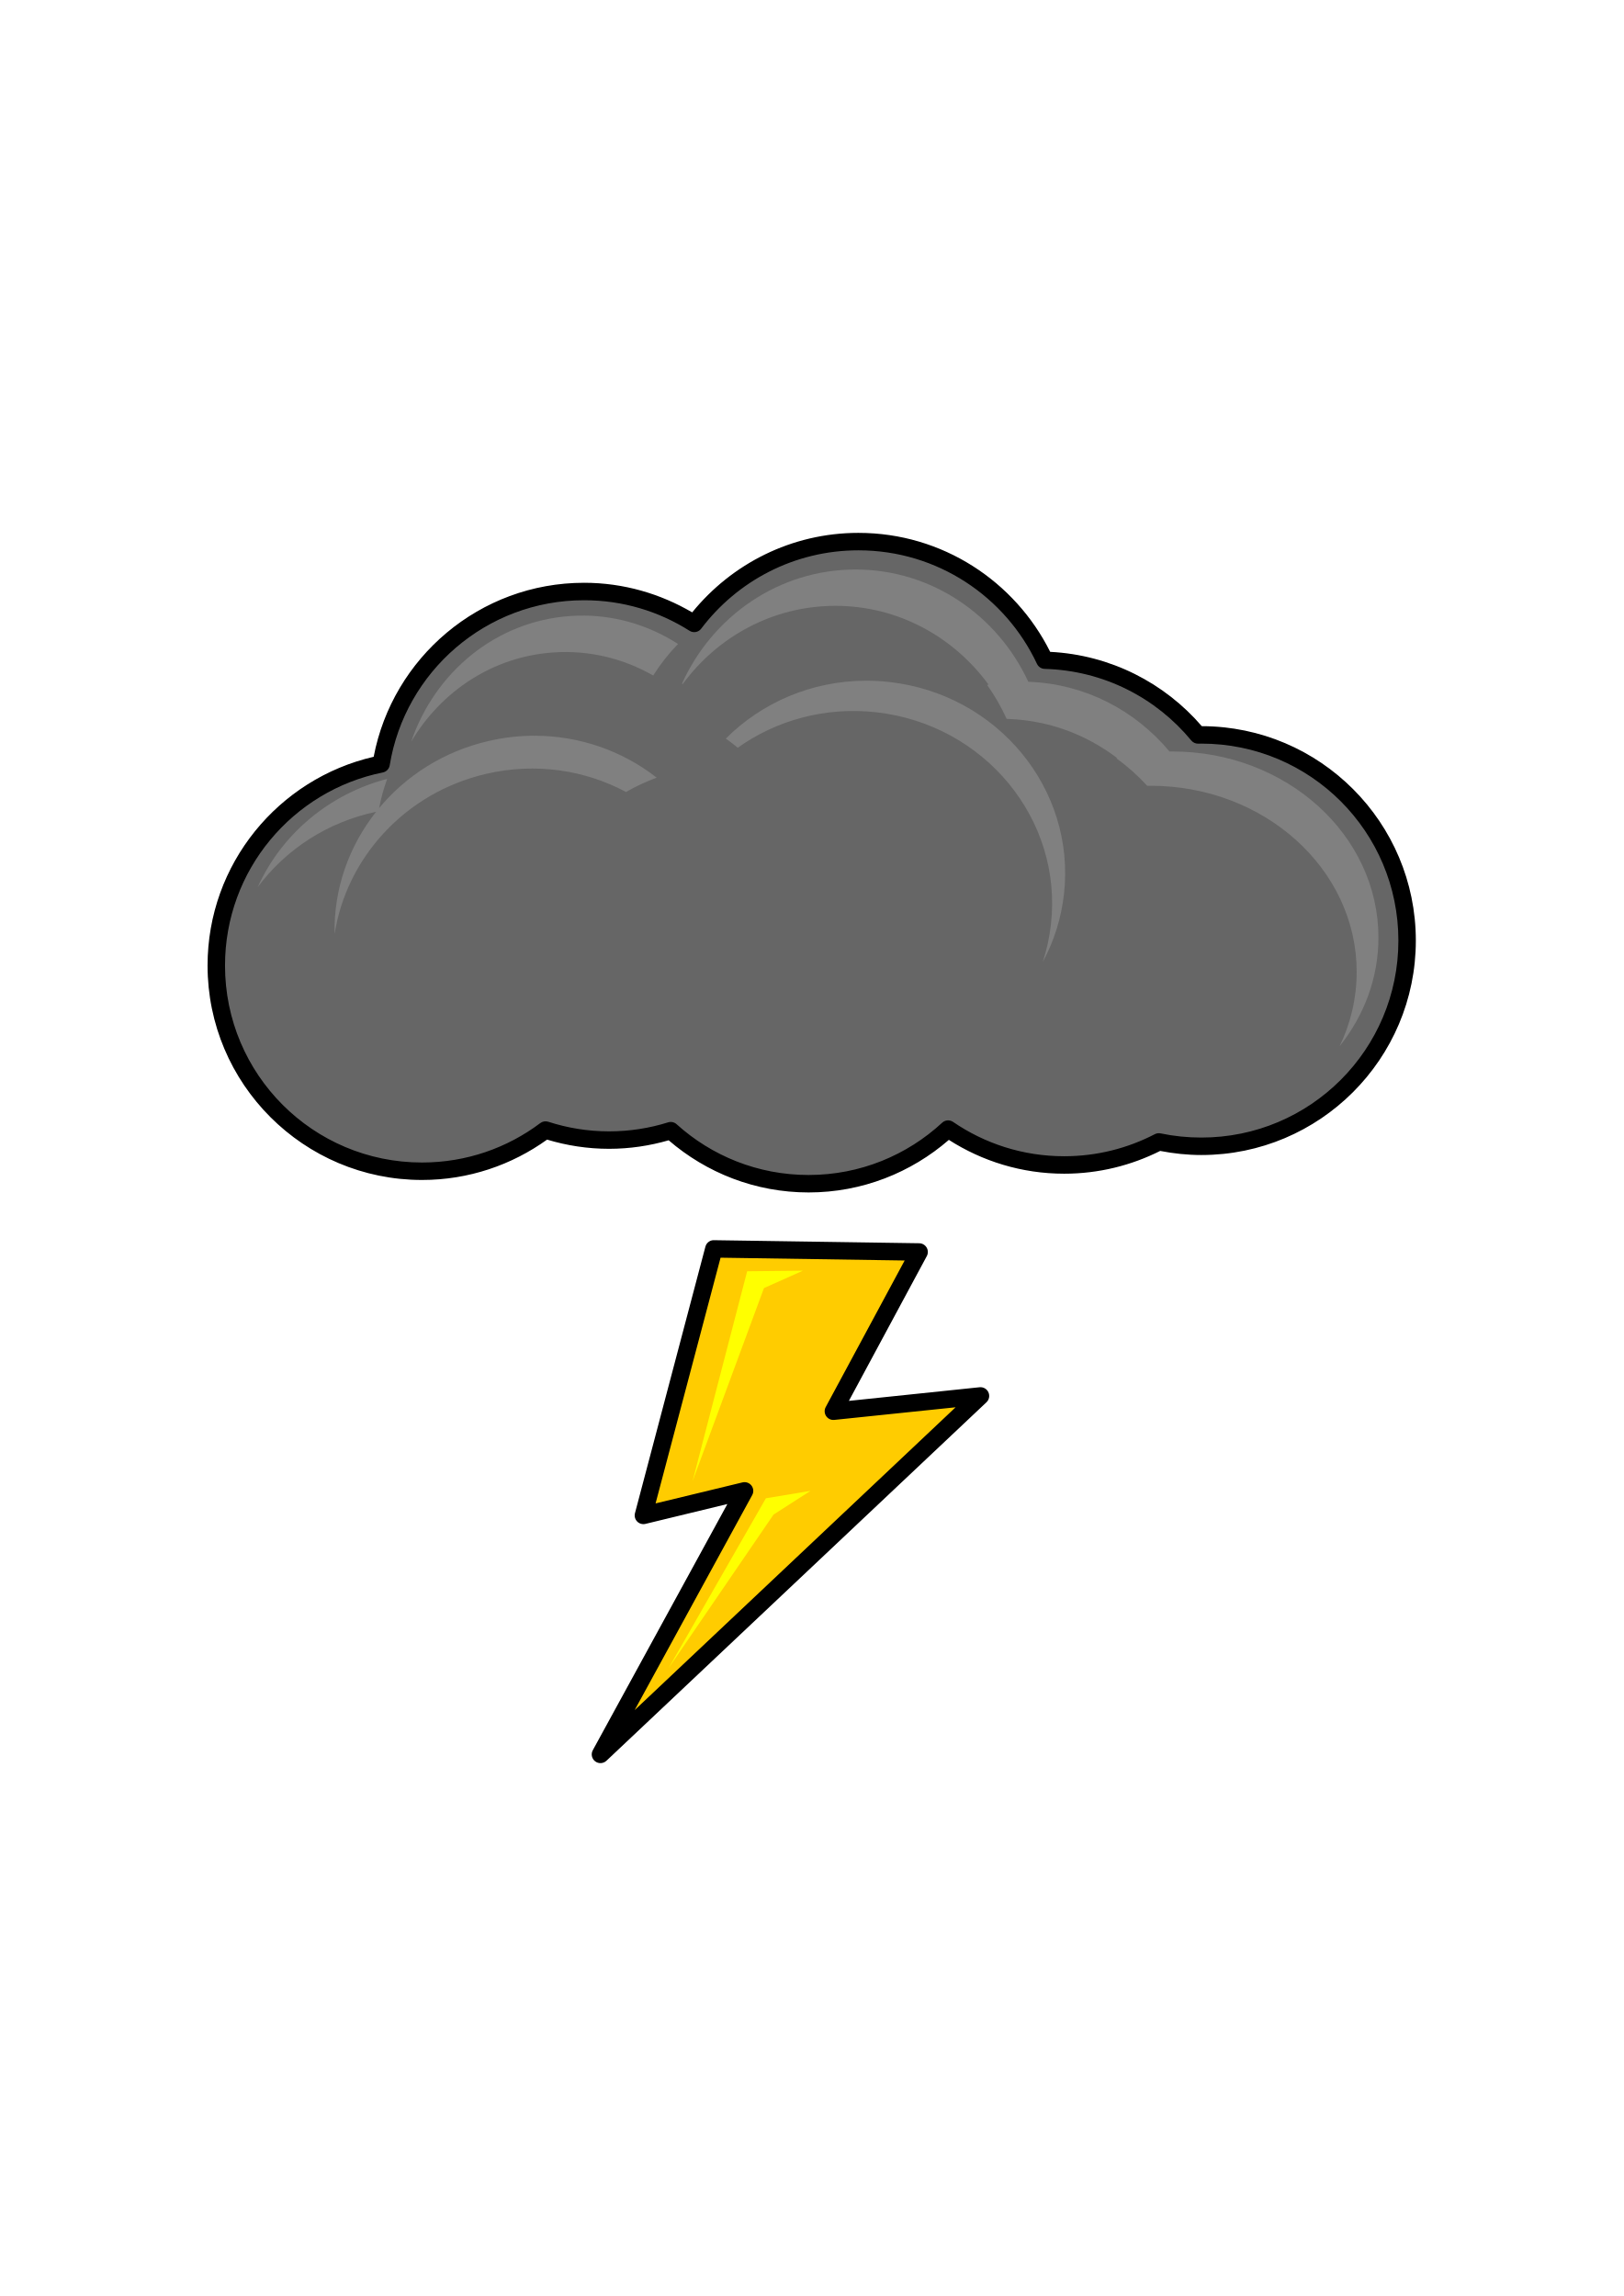
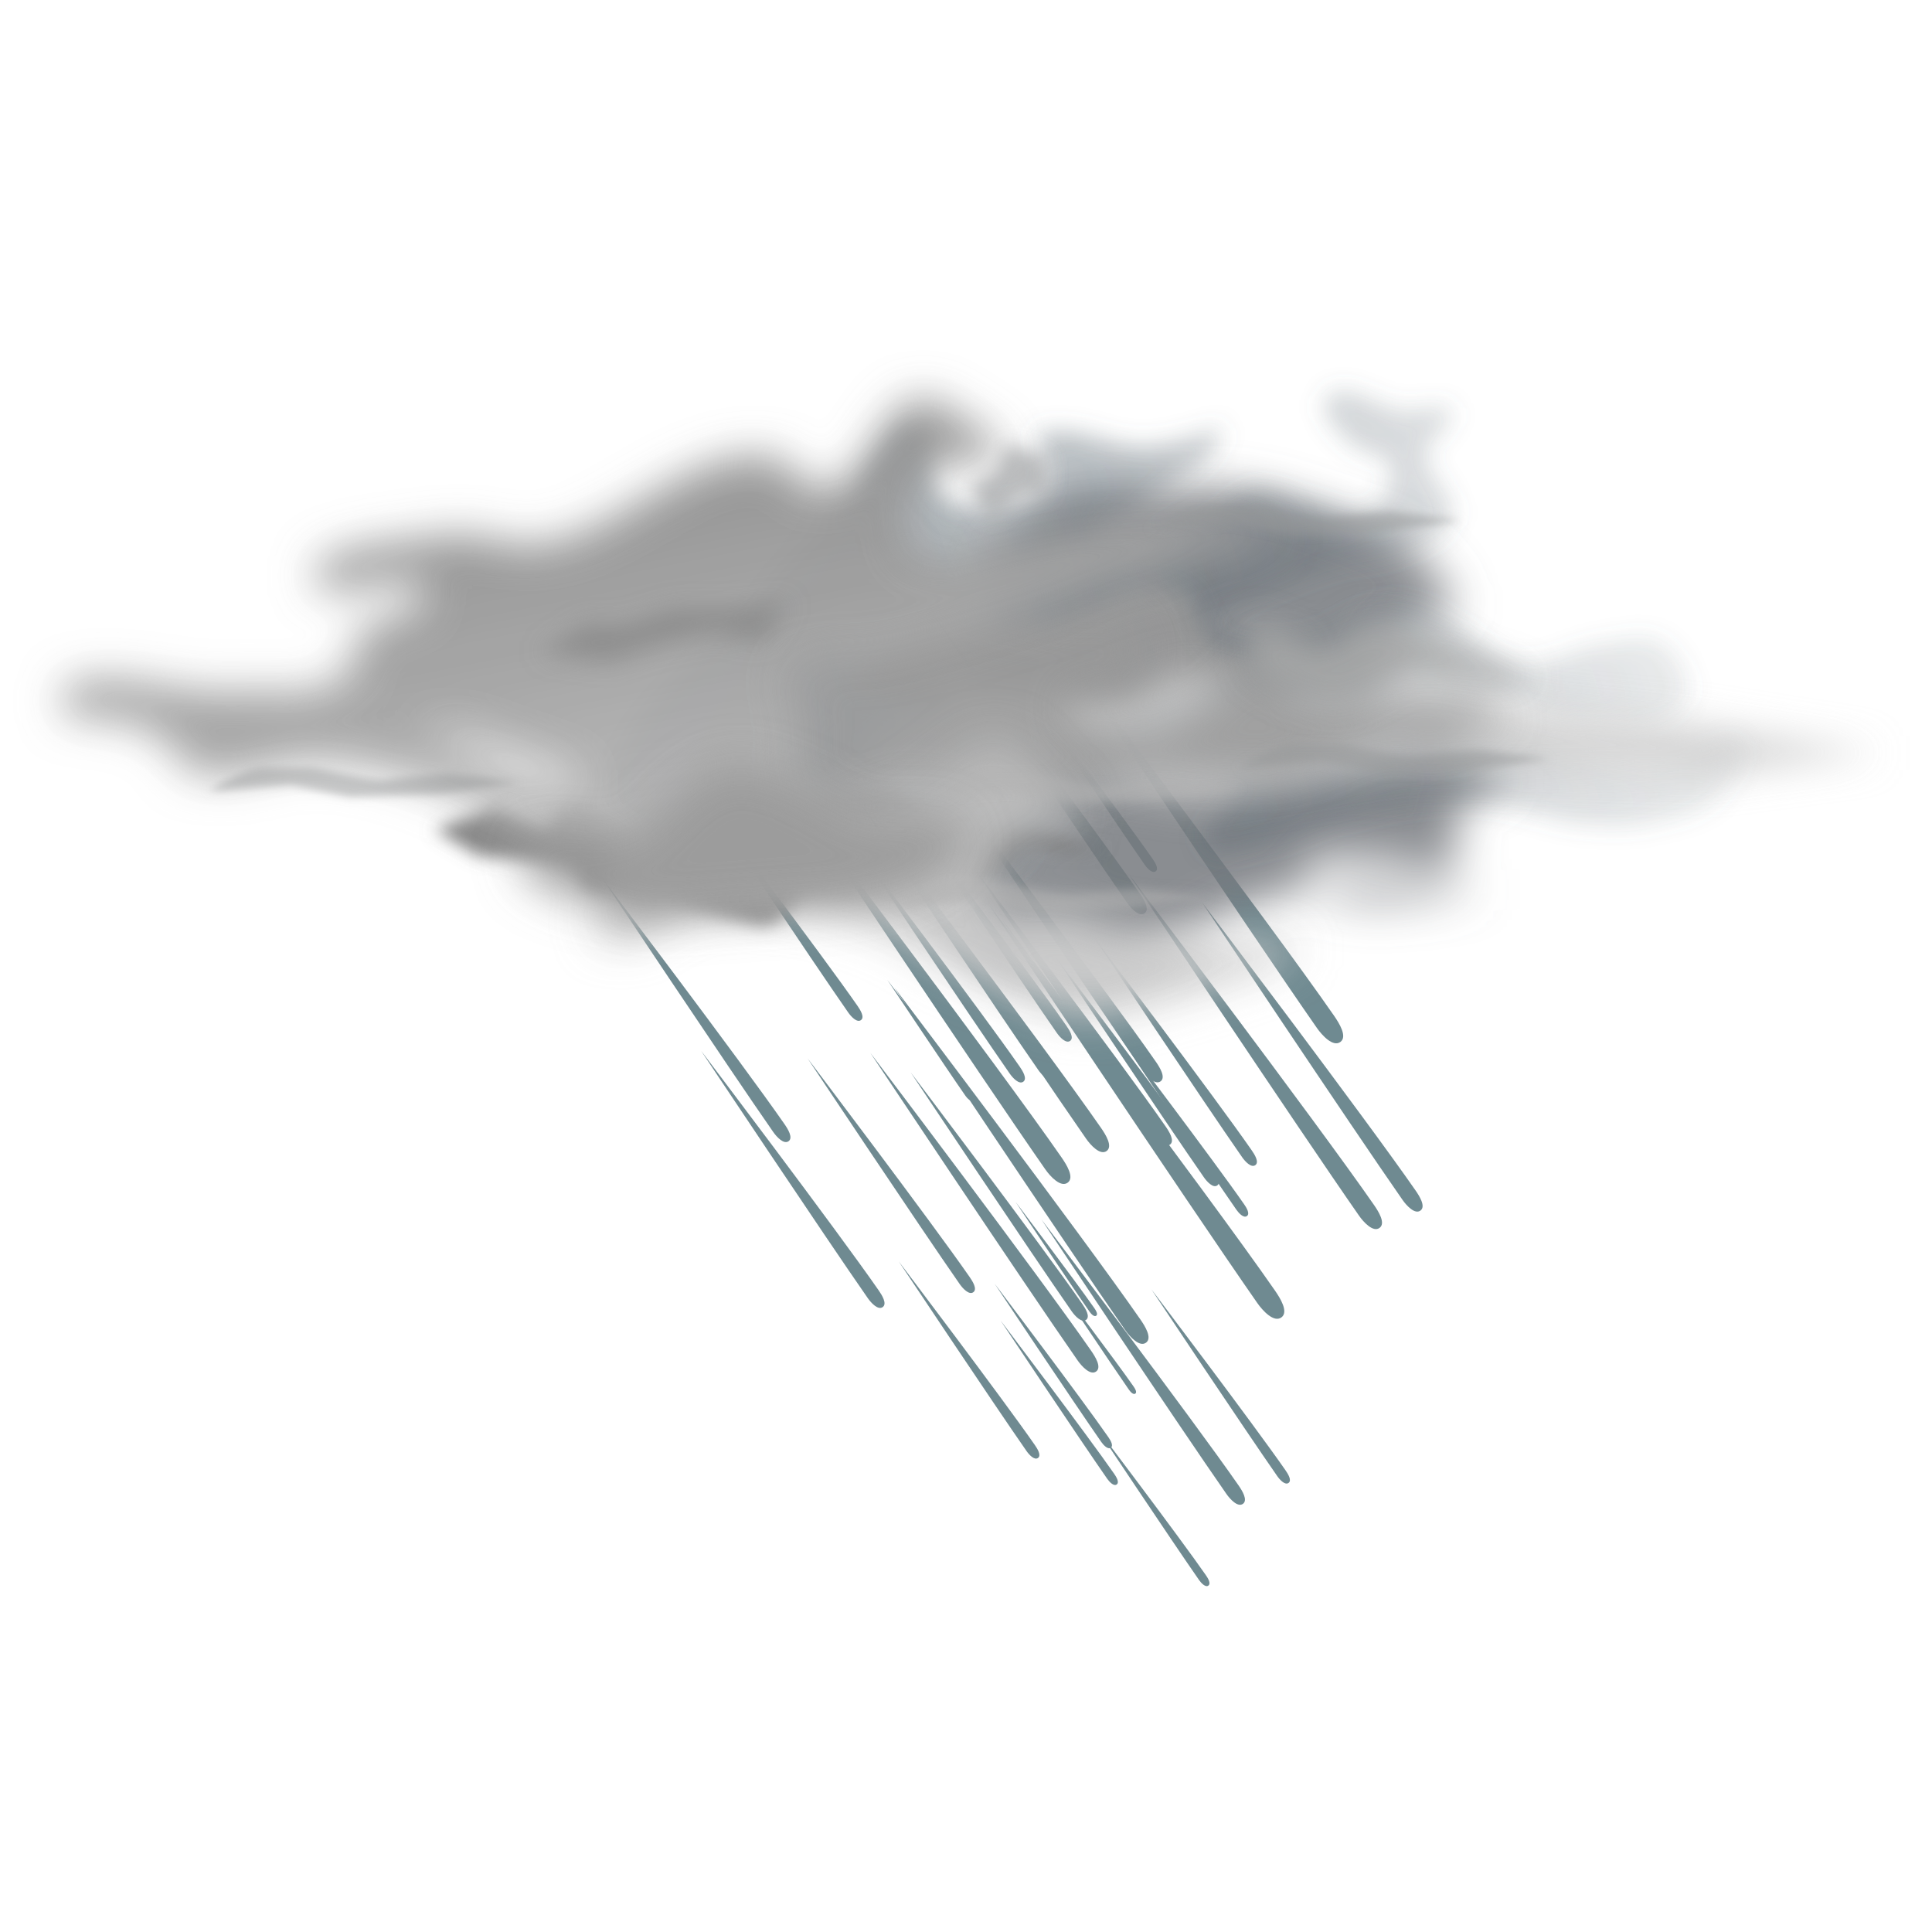
- <svg xmlns="http://www.w3.org/2000/svg" viewBox="0 0 744.094 1052.362">
-   <g transform="translate(-2373 -375.74)">
-     <path d="m2700.1 948.16-32.296 122.16 46.338-11.233-65.997 120.76 174.12-164.29-67.401 7.021 39.317-73.018z" fill="#fc0" />
-     <path d="m2766.5 624c-30.735 0-58.037 14.71-75.25 37.469-14.594-9.268-31.901-14.625-50.469-14.625-46.876 0-85.768 34.216-93.062 79.031-43.073 8.707-75.531 46.765-75.531 92.406 0 52.073 42.24 94.281 94.312 94.281 21.236 0 40.832-7.028 56.594-18.875 9.168 2.973 18.936 4.594 29.094 4.594 9.833 0 19.338-1.52 28.25-4.312 16.72 15.104 38.881 24.312 63.188 24.312 24.68 0 47.163-9.479 63.969-25 15.139 10.36 33.459 16.406 53.188 16.406 15.658 0 30.411-3.809 43.406-10.562 6.274 1.315 12.772 2 19.438 2 52.072 0 94.281-42.209 94.281-94.281s-42.209-94.281-94.281-94.281c-0.511 0-1.022 0.023-1.531 0.031-16.788-20.342-41.934-33.528-70.188-34.281-15.04-32.094-47.62-54.312-85.406-54.312z" fill="#666" />
-     <path d="m2766.4 619.98c-30.771 0-58.169 14.271-76.188 36.438-14.565-8.533-31.45-13.562-49.531-13.562-47.894 0-87.757 34.34-96.437 79.75-43.6 10.064-76.125 49.079-76.125 95.688 0 54.234 44.047 98.281 98.281 98.281 21.379 0 41.177-6.893 57.312-18.5 9.004 2.718 18.524 4.219 28.406 4.219 9.481 0 18.632-1.397 27.312-3.906 17.216 14.849 39.622 23.906 64.125 23.906 24.598 0 47.043-9.142 64.281-24.094 15.27 9.771 33.384 15.5 52.844 15.5 15.814 0 30.753-3.79 44-10.438 6.124 1.192 12.418 1.875 18.875 1.875 54.234 0 98.281-44.047 98.281-98.281 0-54.171-43.946-98.179-98.094-98.281-16.996-19.749-41.732-32.652-69.469-34.062-16.121-32.276-49.386-54.531-87.875-54.531zm0 8c36.216 0 67.413 21.306 81.812 52.031a4 4 0 0 0 3.531 2.312c27.061 0.73 51.114 13.336 67.187 32.812a4 4 0 0 0 3.156 1.469c0.588-9e-3 1.078-0.031 1.469-0.031 49.911 0 90.281 40.37 90.281 90.281s-40.37 90.281-90.281 90.281c-6.401 0-12.648-0.645-18.656-1.906a4 4 0 0 0 -2.656 0.344c-12.438 6.46-26.563 10.125-41.563 10.125-18.918 0-36.434-5.82-50.937-15.75a4 4 0 0 0 -4.969 0.375c-16.101 14.874-37.56 23.969-61.219 23.969-23.295 0-44.485-8.815-60.5-23.281a4 4 0 0 0 -3.875 -0.844c-8.54 2.679-17.63 4.125-27.062 4.125-9.739 0-19.093-1.557-27.875-4.406a4 4 0 0 0 -3.656 0.625c-15.096 11.346-33.835 18.062-54.188 18.062-49.911 0-90.281-40.37-90.281-90.281 0-43.755 31.062-80.174 72.312-88.5a4 4 0 0 0 3.156 -3.25c6.985-42.909 44.165-75.687 89.094-75.687 17.796 0 34.339 5.127 48.313 14a4 4 0 0 0 5.344 -0.969c16.486-21.809 42.597-35.906 72.062-35.906z" />
-     <path d="m2765.1 636.77c-35.258 0-65.632 21.442-79.562 52.312 0.107 0.07 0.205 0.149 0.312 0.219 16.009-21.79 41.405-35.875 70-35.875 28.683 0 54.152 14.184 70.156 36.094l-0.656 0.125c3.463 4.859 6.467 10.076 8.969 15.594 5.421 0.151 10.733 0.803 15.875 1.906l0.469 0.094c12.648 2.788 24.298 8.326 34.344 16l-0.406 0.094c5.196 3.728 9.935 7.974 14.156 12.594 0.51-7e-3 1.019-0.031 1.531-0.031 52.164 0 94.438 38.201 94.438 85.312 0 12.126-2.794 23.649-7.844 34.094 11.193-14.02 17.812-31.208 17.812-49.812 0-47.112-42.273-85.312-94.437-85.312-0.426 0-0.857 0.026-1.281 0.031-15.792-18.911-38.852-31.105-64.719-31.969-14.102-30.408-44.229-51.469-79.156-51.469zm-123.94 21.125c-2.21-0.036-4.414 0.038-6.656 0.188-34.258 2.277-62.254 25.821-73.063 57.594 13.681-23.059 37.392-39.05 65.313-40.906 16.436-1.093 32.103 2.861 45.594 10.594 3.277-5.24 7.114-10.086 11.375-14.469-12.492-8.032-27.094-12.748-42.562-13zm128.62 29.844c-24.868 0.066-47.757 10.099-64.156 26.531 1.869 1.342 3.715 2.717 5.469 4.188 17.623-12.541 39.981-18.892 63.5-16.25 49.606 5.573 85.433 49.041 80.031 97.125-0.672 5.979-1.932 11.774-3.75 17.281 5.097-9.403 8.458-19.901 9.719-31.125 5.402-48.084-30.425-91.583-80.031-97.156-3.62-0.407-7.229-0.603-10.781-0.594zm-151.94 25.219c-6.932 5e-3 -13.973 0.799-21.031 2.438-20.465 4.75-37.744 15.896-50.062 30.719 0.863-4.601 2.119-9.052 3.687-13.375-26.664 6.956-48.436 25.436-59.312 49.594 12.852-17.277 31.994-29.865 54.219-34.5-12.477 15.784-19.475 35.483-19 56 5.42-34.771 32.128-64.74 69.469-73.406 22.698-5.268 45.308-1.736 64.094 8.312 4.414-2.546 9.125-4.739 14.031-6.562-15.57-12.217-35.298-19.233-56.094-19.219z" fill="#808080" />
-     <path d="m2715.4 958.42-25.025 96.235 32.725-88.529 17.848-7.976zm29.013 100.66-20.421 3.386-44.61 77.875 48.108-70.398z" fill="#ff0" />
-     <path d="m2699.8 944.17a4 4 0 0 0 -3.531 2.969l-32.281 122.16a4 4 0 0 0 4.813 4.906l37.531-9.094-61.656 112.81a4 4 0 0 0 6.25 4.844l174.12-164.28a4 4 0 0 0 -3.156 -6.906l-59.875 6.25 35.719-66.375a4 4 0 0 0 -3.469 -5.875l-94.062-1.406a4 4 0 0 0 -0.406 0zm3.406 8.031 84.375 1.281-36.188 67.188a4 4 0 0 0 3.938 5.875l55.594-5.781-147.09 138.81 53.875-98.562a4 4 0 0 0 -4.469 -5.812l-39.812 9.625 29.781-112.62z" />
+ <svg xmlns="http://www.w3.org/2000/svg" viewBox="0 0 110 110">
+   <defs>
+     <filter id="n">
+       <feGaussianBlur stdDeviation="1.037" />
+     </filter>
+     <filter id="m">
+       <feGaussianBlur stdDeviation="1.886" />
+     </filter>
+     <filter id="f" x="-.088" y="-.105" width="1.176" height="1.211">
+       <feGaussianBlur stdDeviation="1.831" />
+     </filter>
+     <filter id="i" x="-.065" y="-.183" width="1.13" height="1.365">
+       <feGaussianBlur stdDeviation=".987" />
+     </filter>
+     <filter id="h" x="-.029" y="-.137" width="1.058" height="1.274">
+       <feGaussianBlur stdDeviation=".697" />
+     </filter>
+     <filter id="e" x="-.041" y="-.32" width="1.081" height="1.64">
+       <feGaussianBlur stdDeviation="1.549" />
+     </filter>
+     <filter id="l" x="-.059" y="-.143" width="1.119" height="1.287">
+       <feGaussianBlur stdDeviation="1.635" />
+     </filter>
+     <filter id="k" x="-.121" y="-.354" width="1.241" height="1.709">
+       <feGaussianBlur stdDeviation="1.919" />
+     </filter>
+     <filter id="j" x="-.134" y="-.428" width="1.268" height="1.857">
+       <feGaussianBlur stdDeviation="1.352" />
+     </filter>
+     <filter id="a" x="-.033" y="-.348" width="1.066" height="1.696">
+       <feGaussianBlur stdDeviation=".366" />
+     </filter>
+     <filter id="g" x="-.277" y="-.3" width="1.555" height="1.599">
+       <feGaussianBlur stdDeviation=".788" />
+     </filter>
+     <filter id="d" x="-.111" y="-.468" width="1.223" height="1.936">
+       <feGaussianBlur stdDeviation=".985" />
+     </filter>
+     <linearGradient id="c" x1="-698.88" x2="-562.49" y1="406.01" y2="363.51" gradientUnits="userSpaceOnUse">
+       <stop stop-color="#57646d" offset="0" />
+       <stop stop-color="#57646d" stop-opacity="0" offset="1" />
+     </linearGradient>
+     <linearGradient id="b" x1="-654.24" x2="-665.48" y1="414.32" y2="358.17" gradientUnits="userSpaceOnUse">
+       <stop stop-color="#ccc" offset="0" />
+       <stop stop-color="#808080" offset="1" />
+     </linearGradient>
+   </defs>
+   <g transform="translate(-403.72 -420.03)">
+     <g transform="matrix(.13297 -.09465 .09465 .13297 290.48 350.91)" fill="#6f8a91">
+       <path d="m313.14 1118.5s-2.488 80.522-2.741 106.98c-0.02 2.08 0.433 5.746 2.513 5.711 2.05-0.035 2.259-3.661 2.284-5.711 0.329-26.058-2.056-106.98-2.056-106.98z" />
+       <path d="m361.52 1236.4s-2.335 75.559-2.572 100.39c-0.019 1.952 0.407 5.392 2.358 5.359 1.924-0.033 2.119-3.435 2.144-5.359 0.309-24.452-1.929-100.39-1.929-100.39z" />
+       <path d="m400.6 1170.5s-2.115 68.458-2.331 90.954c-0.017 1.768 0.368 4.885 2.136 4.855 1.743-0.03 1.92-3.112 1.942-4.855 0.28-22.154-1.748-90.954-1.748-90.954z" />
+       <path d="m373.6 1205.3s-1.135 36.724-1.25 48.792c-9e-3 0.949 0.198 2.621 1.146 2.605 0.935-0.016 1.03-1.67 1.042-2.605 0.15-11.884-0.938-48.792-0.938-48.792z" />
+       <path d="m384.18 1134.4s-3.644 117.92-4.015 156.67c-0.029 3.046 0.635 8.416 3.68 8.364 3.002-0.051 3.308-5.361 3.345-8.364 0.482-38.161-3.011-156.67-3.011-156.67z" />
+       <path d="m418.41 1210.7s-1.686 54.561-1.857 72.49c-0.013 1.409 0.294 3.894 1.703 3.87 1.389-0.024 1.53-2.481 1.548-3.87 0.223-17.657-1.393-72.49-1.393-72.49z" />
+       <path d="m431 1160.4s-2.849 92.193-3.139 122.49c-0.023 2.381 0.496 6.579 2.877 6.539 2.347-0.04 2.586-4.191 2.615-6.539 0.377-29.835-2.354-122.49-2.354-122.49z" />
+       <path d="m401.63 1147.5s-3.33 107.76-3.669 143.17c-0.027 2.783 0.58 7.69 3.363 7.643 2.744-0.047 3.022-4.899 3.057-7.643 0.44-34.872-2.751-143.17-2.751-143.17z" />
+       <path d="m374.05 1208.9s-3.353 108.5-3.694 144.16c-0.027 2.803 0.584 7.743 3.386 7.696 2.762-0.047 3.043-4.933 3.078-7.696 0.443-35.113-2.77-144.16-2.77-144.16z" />
+       <path d="m490.15 1142s-3.811 123.33-4.199 163.86c-0.03 3.186 0.664 8.802 3.849 8.748 3.14-0.054 3.459-5.607 3.499-8.748 0.504-39.912-3.149-163.86-3.149-163.86z" />
+       <path d="m413.42 1161.7s-2.162 69.978-2.382 92.973c-0.017 1.808 0.377 4.994 2.184 4.963 1.782-0.03 1.963-3.182 1.985-4.963 0.286-22.646-1.787-92.973-1.787-92.973z" />
+       <path d="m460.47 1109.7s-2.842 91.989-3.132 122.22c-0.023 2.376 0.495 6.565 2.871 6.524 2.342-0.04 2.58-4.182 2.61-6.524 0.376-29.769-2.349-122.22-2.349-122.22z" />
+       <path d="m463.62 1224.5s-3.331 107.8-3.67 143.23c-0.027 2.784 0.58 7.693 3.364 7.646 2.745-0.047 3.024-4.901 3.058-7.646 0.44-34.887-2.753-143.23-2.753-143.23z" />
+       <path d="m440.91 1235.7s-2.135 69.1-2.353 91.807c-0.017 1.785 0.372 4.931 2.156 4.901 1.759-0.03 1.938-3.142 1.96-4.901 0.282-22.362-1.764-91.807-1.764-91.807z" />
+       <path d="m471.99 1148.3s-1.776 57.487-1.957 76.377c-0.014 1.485 0.309 4.103 1.794 4.077 1.464-0.025 1.612-2.614 1.631-4.077 0.235-18.603-1.468-76.377-1.468-76.377z" />
+       <path d="m365.13 1294.4s-1.073 34.742-1.183 46.159c-9e-3 0.897 0.187 2.479 1.084 2.464 0.885-0.015 0.974-1.579 0.986-2.464 0.142-11.243-0.887-46.159-0.887-46.159z" />
+       <path d="m417.68 1203.8s-3.911 126.59-4.309 168.18c-0.031 3.27 0.681 9.034 3.95 8.978 3.223-0.055 3.551-5.755 3.591-8.978 0.517-40.965-3.232-168.18-3.232-168.18z" />
+       <path d="m428.19 1267.7s-1.711 55.362-1.885 73.554c-0.014 1.43 0.298 3.951 1.728 3.927 1.409-0.024 1.553-2.517 1.571-3.927 0.226-17.916-1.414-73.554-1.414-73.554z" />
+       <path d="m391.85 1162s-2.202 71.28-2.427 94.703c-0.018 1.841 0.384 5.087 2.224 5.056 1.815-0.031 1.999-3.241 2.022-5.056 0.291-23.067-1.82-94.703-1.82-94.703z" />
+       <path d="m420.85 1189.3s-2.65 85.754-2.919 113.93c-0.021 2.215 0.462 6.12 2.676 6.082 2.183-0.037 2.405-3.899 2.433-6.082 0.35-27.751-2.19-113.93-2.19-113.93z" />
+       <path d="m342.63 1313.4s-1.547 50.071-1.705 66.524c-0.012 1.293 0.269 3.573 1.563 3.551 1.275-0.022 1.404-2.276 1.421-3.551 0.205-16.204-1.278-66.524-1.278-66.524z" />
+       <path d="m386.04 1346.7s-1.827 59.122-2.013 78.551c-0.015 1.527 0.318 4.219 1.845 4.193 1.505-0.026 1.658-2.688 1.677-4.193 0.241-19.133-1.51-78.551-1.51-78.551z" />
+       <path d="m360.48 1326.7s-1.024 33.13-1.128 44.016c-8e-3 0.856 0.178 2.364 1.034 2.35 0.843-0.014 0.929-1.506 0.94-2.35 0.135-10.721-0.846-44.016-0.846-44.016z" />
+       <path d="m368.93 1304.6s-2.684 86.861-2.957 115.4c-0.021 2.244 0.467 6.199 2.711 6.161 2.211-0.038 2.436-3.949 2.464-6.161 0.355-28.109-2.218-115.4-2.218-115.4z" />
+       <path d="m336.87 1325s-1.548 50.099-1.706 66.562c-0.012 1.294 0.27 3.575 1.563 3.553 1.276-0.022 1.405-2.278 1.421-3.553 0.205-16.213-1.279-66.562-1.279-66.562z" />
+       <path d="m319.89 1287.6s-1.856 60.064-2.045 79.801c-0.015 1.551 0.323 4.286 1.874 4.26 1.529-0.026 1.685-2.731 1.704-4.26 0.245-19.437-1.534-79.801-1.534-79.801z" />
+       <path d="m342.45 1373.9s-1.512 48.942-1.666 65.024c-0.012 1.264 0.263 3.493 1.527 3.471 1.246-0.021 1.373-2.225 1.389-3.471 0.2-15.838-1.25-65.024-1.25-65.024z" />
+       <path d="m354.01 1222.6s-3.008 97.358-3.314 129.35c-0.024 2.515 0.524 6.948 3.038 6.905 2.479-0.042 2.731-4.426 2.762-6.905 0.398-31.506-2.486-129.35-2.486-129.35z" />
+       <path d="m335.06 1211.5s-2.207 71.435-2.432 94.91c-0.018 1.845 0.384 5.098 2.229 5.067 1.819-0.031 2.004-3.248 2.027-5.067 0.292-23.117-1.824-94.91-1.824-94.91z" />
+       <path d="m306.33 1187.8s-2.419 78.296-2.666 104.02c-0.019 2.022 0.421 5.588 2.443 5.553 1.993-0.034 2.196-3.56 2.221-5.553 0.32-25.338-1.999-104.02-1.999-104.02z" />
+       <path d="m358.16 1117.9s-2.065 66.818-2.275 88.776c-0.017 1.726 0.36 4.768 2.085 4.739 1.701-0.029 1.874-3.038 1.896-4.739 0.273-21.623-1.706-88.776-1.706-88.776z" />
+       <path d="m426.01 1232.5s-2.163 70.009-2.383 93.015c-0.017 1.808 0.377 4.996 2.185 4.965 1.782-0.03 1.964-3.183 1.986-4.965 0.286-22.656-1.788-93.015-1.788-93.015z" />
+       <path d="m478.71 1247s-2.908 94.122-3.204 125.05c-0.023 2.431 0.507 6.717 2.937 6.676 2.396-0.041 2.64-4.279 2.67-6.676 0.384-30.459-2.403-125.05-2.403-125.05z" />
+     </g>
+     <g transform="matrix(.66345 0 0 .66345 883.04 201.34)">
+       <path d="m-639.68 410.16c2.676 3.585 8.703 3.41 13.132 2.778 2.647-0.378 4.651-2.651 7.071-3.788 2.221-1.044 4.417-2.272 6.819-2.778 5.768-1.216 17.678-0.505 17.678-0.505s-15.248 3.642-15.405-1.515c-0.065-2.13 4.208-0.68 6.314-1.01 2.188-0.343 6.061 3.03 6.566-1.01s-0.758-3.535 0.758-4.041 3.788-1.768 3.788-1.768-3.947-3.164-6.061-4.546c-1.861-1.217-5.159-1.156-5.808-3.283-0.605-1.98 1.214-4.199 2.778-5.556 1.207-1.046 5.051-0.505 4.546-1.515s-2.018-3.37-3.535-4.546c-2.175-1.686-4.977-2.379-7.576-3.283-2.469-0.859-4.985-1.681-7.576-2.02-2.003-0.263-4.042-0.059-6.061 0-2.866 0.084-5.971-0.669-8.586 0.505-2.715 1.219-5.066 3.611-6.313 6.313-4.426 9.584-8.84 23.108-2.525 31.567z" fill="#76797e" filter="url(#f)" opacity=".85" />
+       <path d="m-656.47 379.9c2.21-2.652 5.511-4.321 7.5-7.143 0.675-0.958 0.74-2.266 1.429-3.214 0.941-1.296 2.015-3.594 3.571-3.214 1.976 0.483 0.602 4.386 2.143 5.714 1.291 1.113 3.303 1.228 5 1.071 1.541-0.142 3.5-0.453 4.286-1.786 0.547-0.929-0.792-2.228-0.357-3.214 0.327-0.741-2.82-1.535 1.964-1.429 1.718 0.038 4.612 1.42 6.964 1.25 2.065-0.149 7.767-1.692 5.893-1.964 1.547 2.943-4.485 4.926-6.964 7.143-1.012 0.905-3.547 1.184-3.214 2.5 0.355 1.404 2.843 0.843 4.286 0.714 1.763-0.157 3.418-0.991 5-1.786 1.534-0.771 2.597-2.549 4.286-2.857 1.562-0.285 3.08 0.788 4.643 1.071 1.772 0.322 3.816 1.648 5.357 0.714 1.192-0.722 1.916-2.623 1.429-3.929-0.429-1.148-2.351-0.916-3.214-1.786-1.051-1.059-3.002-2.709-2.143-3.929 1.319-1.872 4.496 1.019 6.786 1.071 1.078 0.025 2.153-0.546 3.214-0.357 0.262 0.047 0.64 0.102 0.714 0.357 0.388 1.333-2.017 2.189-2.143 3.571-0.184 2.026 2.767 3.778 2.143 5.714-0.527 1.634-2.7 2.2-4.286 2.857-1.683 0.697-3.606 0.572-5.357 1.071-2.934 0.838-5.774 1.995-8.572 3.214-0.976 0.426-2.979 0.371-2.857 1.429 0.295 2.553 4.934 1.929 7.5 1.786 3.158-0.177 5.766-3.177 8.929-3.214 1.506-0.018 2.929 0.776 4.286 1.429 2.173 1.044 3.693 3.533 6.071 3.929 2.421 0.402 4.707-1.486 7.143-1.786 1.772-0.218 3.897-1.029 5.357 0 1.447 1.02 2.696 3.482 1.786 5-1.672 2.786-6.394 1.4-9.643 1.429-2.761 0.024-7.35-3.694-8.214-1.071-0.767 2.328 4.109 2.777 6.429 3.571 2.963 1.014 6.165 1.693 9.286 1.429 1.5-0.127 2.847-0.984 4.286-1.429 0.828-0.256 1.893-1.333 2.5-0.714 1.133 1.157-0.326 3.457-1.429 4.643-1.566 1.683-4.169 2.076-6.429 2.5-1.872 0.351-3.821 0.212-5.714 0-2.669-0.299-5.188-1.486-7.857-1.786-1.775-0.199-3.579-0.168-5.357 0-2.534 0.239-5.037 0.787-7.5 1.429-2.186 0.57-4.199 1.781-6.429 2.143-1.645 0.267-4.105 1.406-5 0-1.059-1.662 3.453-3.632 2.5-5.357-1.393-2.52-5.733-1.558-8.571-1.071-2.624 0.449-5.08 1.889-7.143 3.571-1.643 1.34-1.929 4.298-3.929 5-3.46 1.215-7.095-1.908-10.714-2.5-7.435-1.216-19.236 4.647-22.5-2.143-3.391-7.053 7.848-13.631 12.857-19.643z" fill="url(#c)" filter="url(#n)" opacity=".85" />
+       <path d="m-650.54 388.69 7.576 1.515 6.061 2.02 6.061 0.505 5.051-0.505s0.505-1.01 2.525-1.515 1.01-0.505 3.03-1.01 4.546-1.515 4.546-1.515l1.515-1.01s0-1.01-2.525-1.515-3.535-5.051-3.535-5.051-3.03-1.515-5.556-0.505-5.051 3.03-8.081 3.535-9.091-1.01-9.091-1.01l-4.546 3.03z" fill="#999" filter="url(#i)" opacity=".9" />
+       <path d="m-685.14 400.81 5.303-2.02 4.293 1.768s1.01-1.515 2.273-1.768 3.788 1.263 4.798 1.263-5.556 0 3.03 0.505 8.334 1.515 8.081 0.253-3.283-4.041 0.758-3.283l4.041 0.758 6.061-1.515 6.819 3.283 3.03 0.253s4.546 0.758 5.808 1.515 5.808 0.505 1.263 0.758-3.788-1.768-6.314 0.758-5.303 3.788-6.566 3.788-4.041-0.758-6.313-0.758-4.041-0.505-5.051 0.253-1.768 2.778-3.788 2.273-7.576-2.02-7.576-2.02h-2.525l-4.546-1.01s-0.253-1.263-1.515-1.768-4.546-0.758-4.546-0.758l-3.03-0.253z" fill="#666" filter="url(#h)" opacity=".8" />
+       <path d="m-640.69 388.19 14.395 1.515s5.303-2.778 6.061-2.525 5.051 1.515 5.051 1.515 5.556-0.253 6.819-0.505 10.102-1.263 10.102-1.263 6.566 3.535 7.576 3.535 13.385 1.263 13.385 1.263l16.162 2.525-15.405 2.02-16.415-0.505-8.586-0.253-18.183 3.03-12.122-1.768-20.961 1.768z" fill="#ccc" filter="url(#e)" opacity=".8" />
+       <path d="m-662.15 399.8c2.264 3.141 7.82 0.759 11.617 0 2.146-0.429 3.875-2.42 6.061-2.525 2.287-0.11 4.287 1.793 6.566 2.02 1.684 0.168 3.407-0.103 5.051-0.505 2.642-0.647 4.905-2.516 7.576-3.03 2.48-0.478 5.051 0 7.576 0 1.852 0 3.731 0.313 5.556 0 2.992-0.512 5.595-2.518 8.586-3.03 1.991-0.341 4.844 1.613 6.061 0 0.738-0.979 5.379-0.91 4.347-1.571-1.864-1.195-9.819-0.265-11.923-0.954-1.358-0.444-10.389 0.506-5.709-3.388-1.086-6.283-7.788 6.016-13.484 5.913-2.345-0.042-6.588-0.181-6.566-2.525 0.018-1.97 4.346-0.465 5.556-2.02 1.038-1.336 1.587-3.75 0.505-5.051-1.297-1.558-4.073-0.108-6.061-0.505-4.856-0.97-9.916-1.965-14.142-4.546-1.626-0.993-2.136-4.073-4.041-4.041-3.454 0.059-5.306 4.607-7.071 7.576-3.265 5.492-9.796 13-6.061 18.183z" fill="#999" filter="url(#l)" opacity=".8" />
+       <path d="m-642.91 363.82c-3.965 6e-3 -4.956 7.538-8.906 7.875-1.811 0.154-2.847-2.705-4.656-2.875-6.978-0.654-12.715 6.529-19.656 7.5-2.722 0.381-5.492-1.255-8.188-0.719-3.29 0.655-11.877 0.683-11.08 3.942 0.565 2.313 8.562-1.56 9.268 0.714 0.686 2.208-4.395 2.021-5.688 3.938-0.614 0.91 0.147 2.513-0.719 3.188-3.288 2.562-6.21 1.199-10.357 1.621-4.137 0.42-14.185-3.277-14.299 0.879-0.058 2.109 4.131 0.965 6.063 1.812 1.271 0.558 2.612 1.143 3.594 2.125 0.491 0.491 0.448 1.458 1.062 1.781 3.379 1.776 7.63-0.991 11.438-0.719 2.911 0.208 5.794 0.889 8.562 1.812 3.991 1.331 7.441 4.029 11.438 5.344 1.73 0.569 4.303-0.432 5.344 1.062 1.309 1.879-2.79 5.278-1.062 6.781 2.159 1.879 5.388-2.079 8.219-2.5 2.708-0.403 5.505-0.363 8.219 0 2.691 0.36 5.319 1.158 7.844 2.156 2.13 0.842 3.946 2.345 6.062 3.219 4.142 1.711 8.448 4.632 12.875 3.938 3.295-0.517 29.652-8.142 8.219-5.719-0.622-3.792-2.662 0.815-11.094-3.219-2.043-0.977-5.506 1.497-6.781-0.375-1.06-1.555 0.49-3.974 1.781-5.344 1.319-1.399 4.825-0.313 5.375-2.156 0.415-1.393-1.517-2.493-2.5-3.562-1.259-1.369-2.428-3.411-4.281-3.562-2.34-0.191-4.051 2.405-6.094 3.562-1.298 0.735-2.435 1.908-3.906 2.156-2.142 0.361-4.99 0.526-6.437-1.094-1.509-1.689 0.088-4.564-0.375-6.781-0.208-0.996-1.549-1.951-1.063-2.844 1.341-2.46 5.5-1.103 8.219-1.781 4.681-1.168 9.319-2.544 13.938-3.938 3.352-1.011 3.941-1.986 10-3.219 0.922-1.57 11.124-2.709 9.621-3.737-1.697-1.159-14.759-0.935-16.777-0.545-2.269 0.439-4.505 1.036-6.781 1.438-2.487 0.439-5.677 2.81-7.5 1.062-1.727-1.656-0.249-4.968 0.719-7.156 1.99-1.869 14.251 1.8 0.344-6.062zm-43.562 28.406 3.938 0.531 4.812 1.781 2.844 0.906 2.344 1.062-0.906 0.875-2.312-0.531-3.406-0.875-2.656-1.625-3.594-1.594z" fill="url(#b)" filter="url(#m)" opacity=".95" />
+       <path d="m-668.72 407.88c2.819 0.73 4.797 0.087 7.071 0s4.462-0.336 6.566-0.505 3.942-0.096 6.061-0.505 5.029-0.839 6.566-2.02 3.493-2.026 2.525-4.041-6.39-0.302-8.586-1.01-2.695-1.737-4.546-2.525-4.565-2.23-6.566-2.02-3.012 1.438-4.546 2.525-2.227 3.009-4.546 4.041-8.45-2.184-9.091 1.01 6.273 4.32 9.091 5.051z" fill="#999" filter="url(#k)" opacity=".9" />
+       <path d="m-615.18 382.63 6.061 2.525 4.041-2.525 4.041 1.01 5.556 2.525 4.546 1.515s-1.515 1.01-3.535 0.505-6.566-1.01-6.566-1.01l-6.566 3.03-4.041-1.01-3.535-2.02z" fill="#a6a7a7" filter="url(#j)" opacity=".9" />
+       <path d="m-642.71 398.04 7.071-0.505 5.051 1.01 7.576-0.253 7.071-1.01-6.061-0.758s-3.788 0.253-5.303 0.505-5.556-1.01-6.819-1.01h-3.788c-1.768 0-4.798 2.02-4.798 2.02z" fill="#b3b3b3" filter="url(#a)" opacity=".5" />
+       <path d="m-639.43 371.52 2.525-1.515 0.758-2.273 2.525 0.758 1.01 0.505v3.03h-2.02l-2.778 2.02z" fill="#9c9ea0" filter="url(#g)" opacity=".673" />
+       <path d="m-616.19 395.51 7.071-0.505 5.051 1.01 7.576-0.253 7.071-1.01-6.061-0.758s-3.788 0.253-5.303 0.505-5.556-1.01-6.819-1.01h-3.788c-1.768 0-4.798 2.02-4.798 2.02z" fill="#959798" filter="url(#a)" opacity=".5" />
+       <path d="m-623.77 375.05 7.071-0.505 5.051 1.01 7.576-0.253 7.071-1.01-6.061-0.758s-3.788 0.253-5.303 0.505-5.556-1.01-6.819-1.01h-3.788c-1.768 0-4.798 2.02-4.798 2.02z" fill="#959798" filter="url(#a)" opacity=".5" />
+       <path d="m-645.49 407.38 7.071-0.505 5.051 1.01 7.576-0.253 7.071-1.01-6.061-0.758s-3.788 0.253-5.303 0.505-5.556-1.01-6.819-1.01h-3.788c-1.768 0-4.798 2.02-4.798 2.02z" fill="#b3b3b3" filter="url(#a)" opacity=".5" />
+       <path d="m-704.58 397.53 7.071-0.505 5.051 1.01 7.576-0.253 7.071-1.01-6.061-0.758s-3.788 0.253-5.303 0.505-5.556-1.01-6.819-1.01h-3.788c-1.768 0-4.798 2.02-4.798 2.02z" fill="#959798" filter="url(#a)" opacity=".5" />
+       <path d="m-676.04 385.66 4.041-2.525 2.778 0.253 4.546-1.515h5.556l4.293-0.505-2.273 3.283-4.041-0.758-4.798 1.01-4.293 1.515z" fill="#808080" filter="url(#d)" opacity=".6" />
+     </g>
  </g>
</svg>
